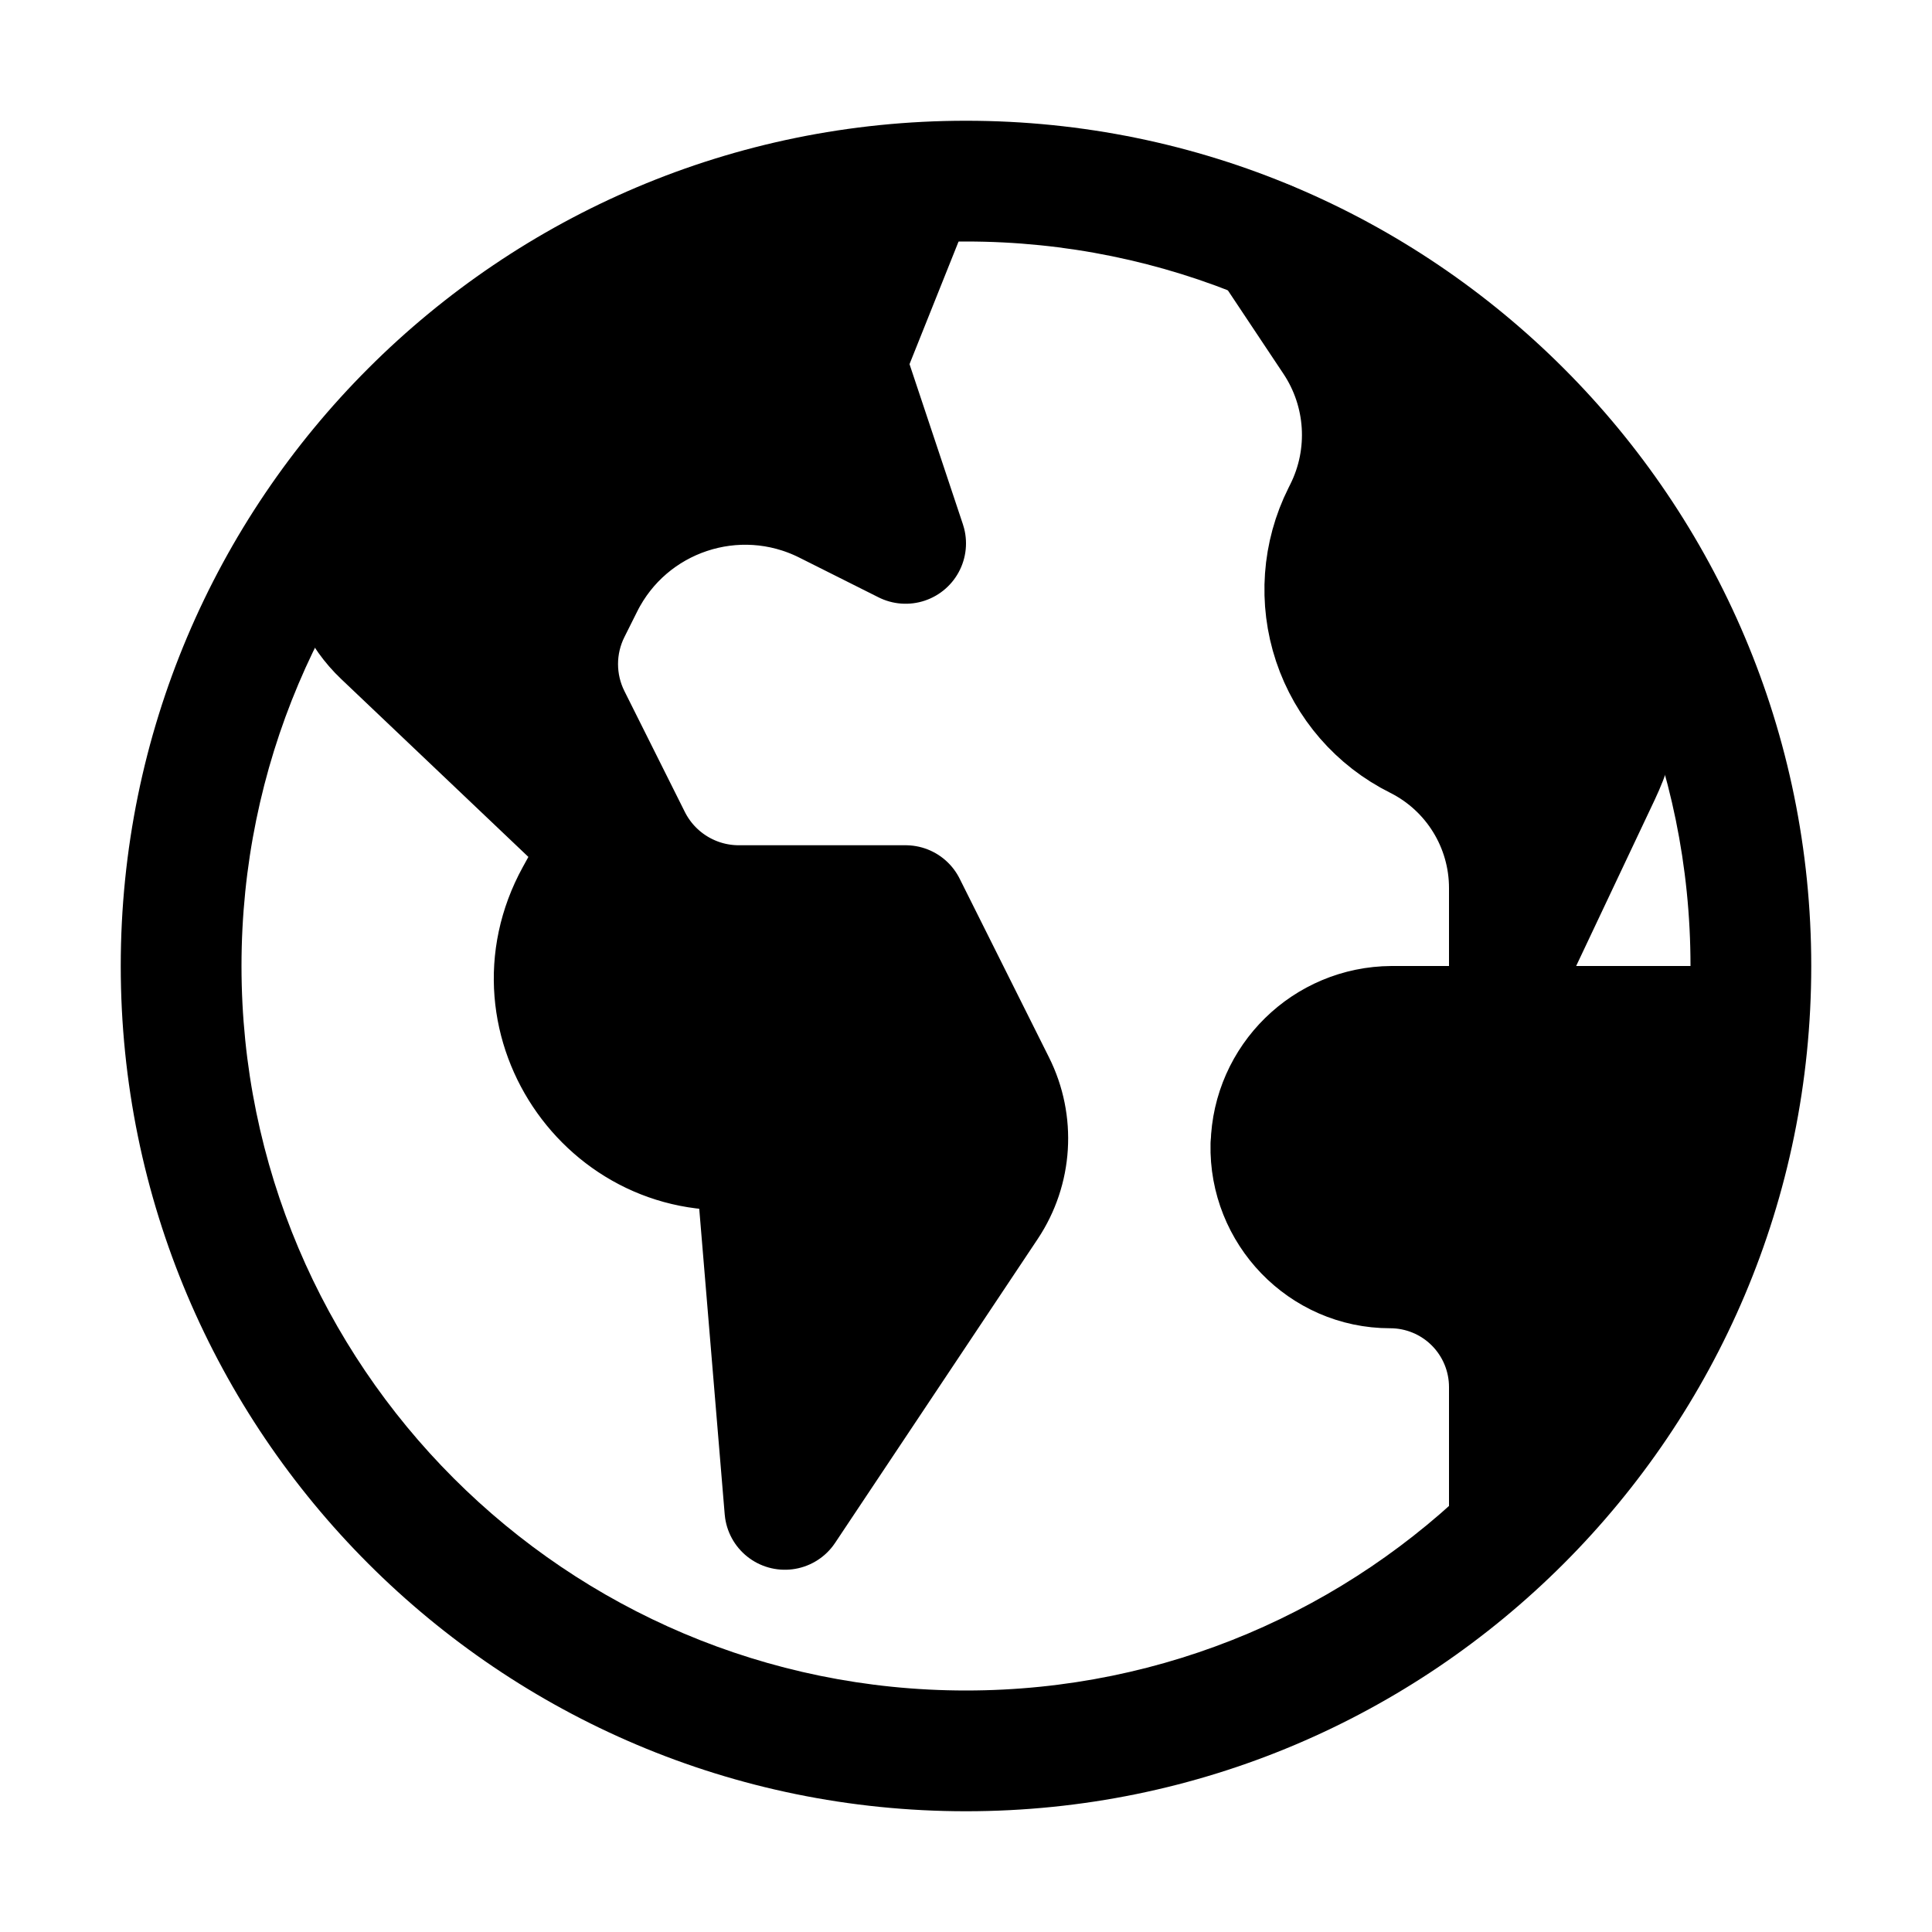
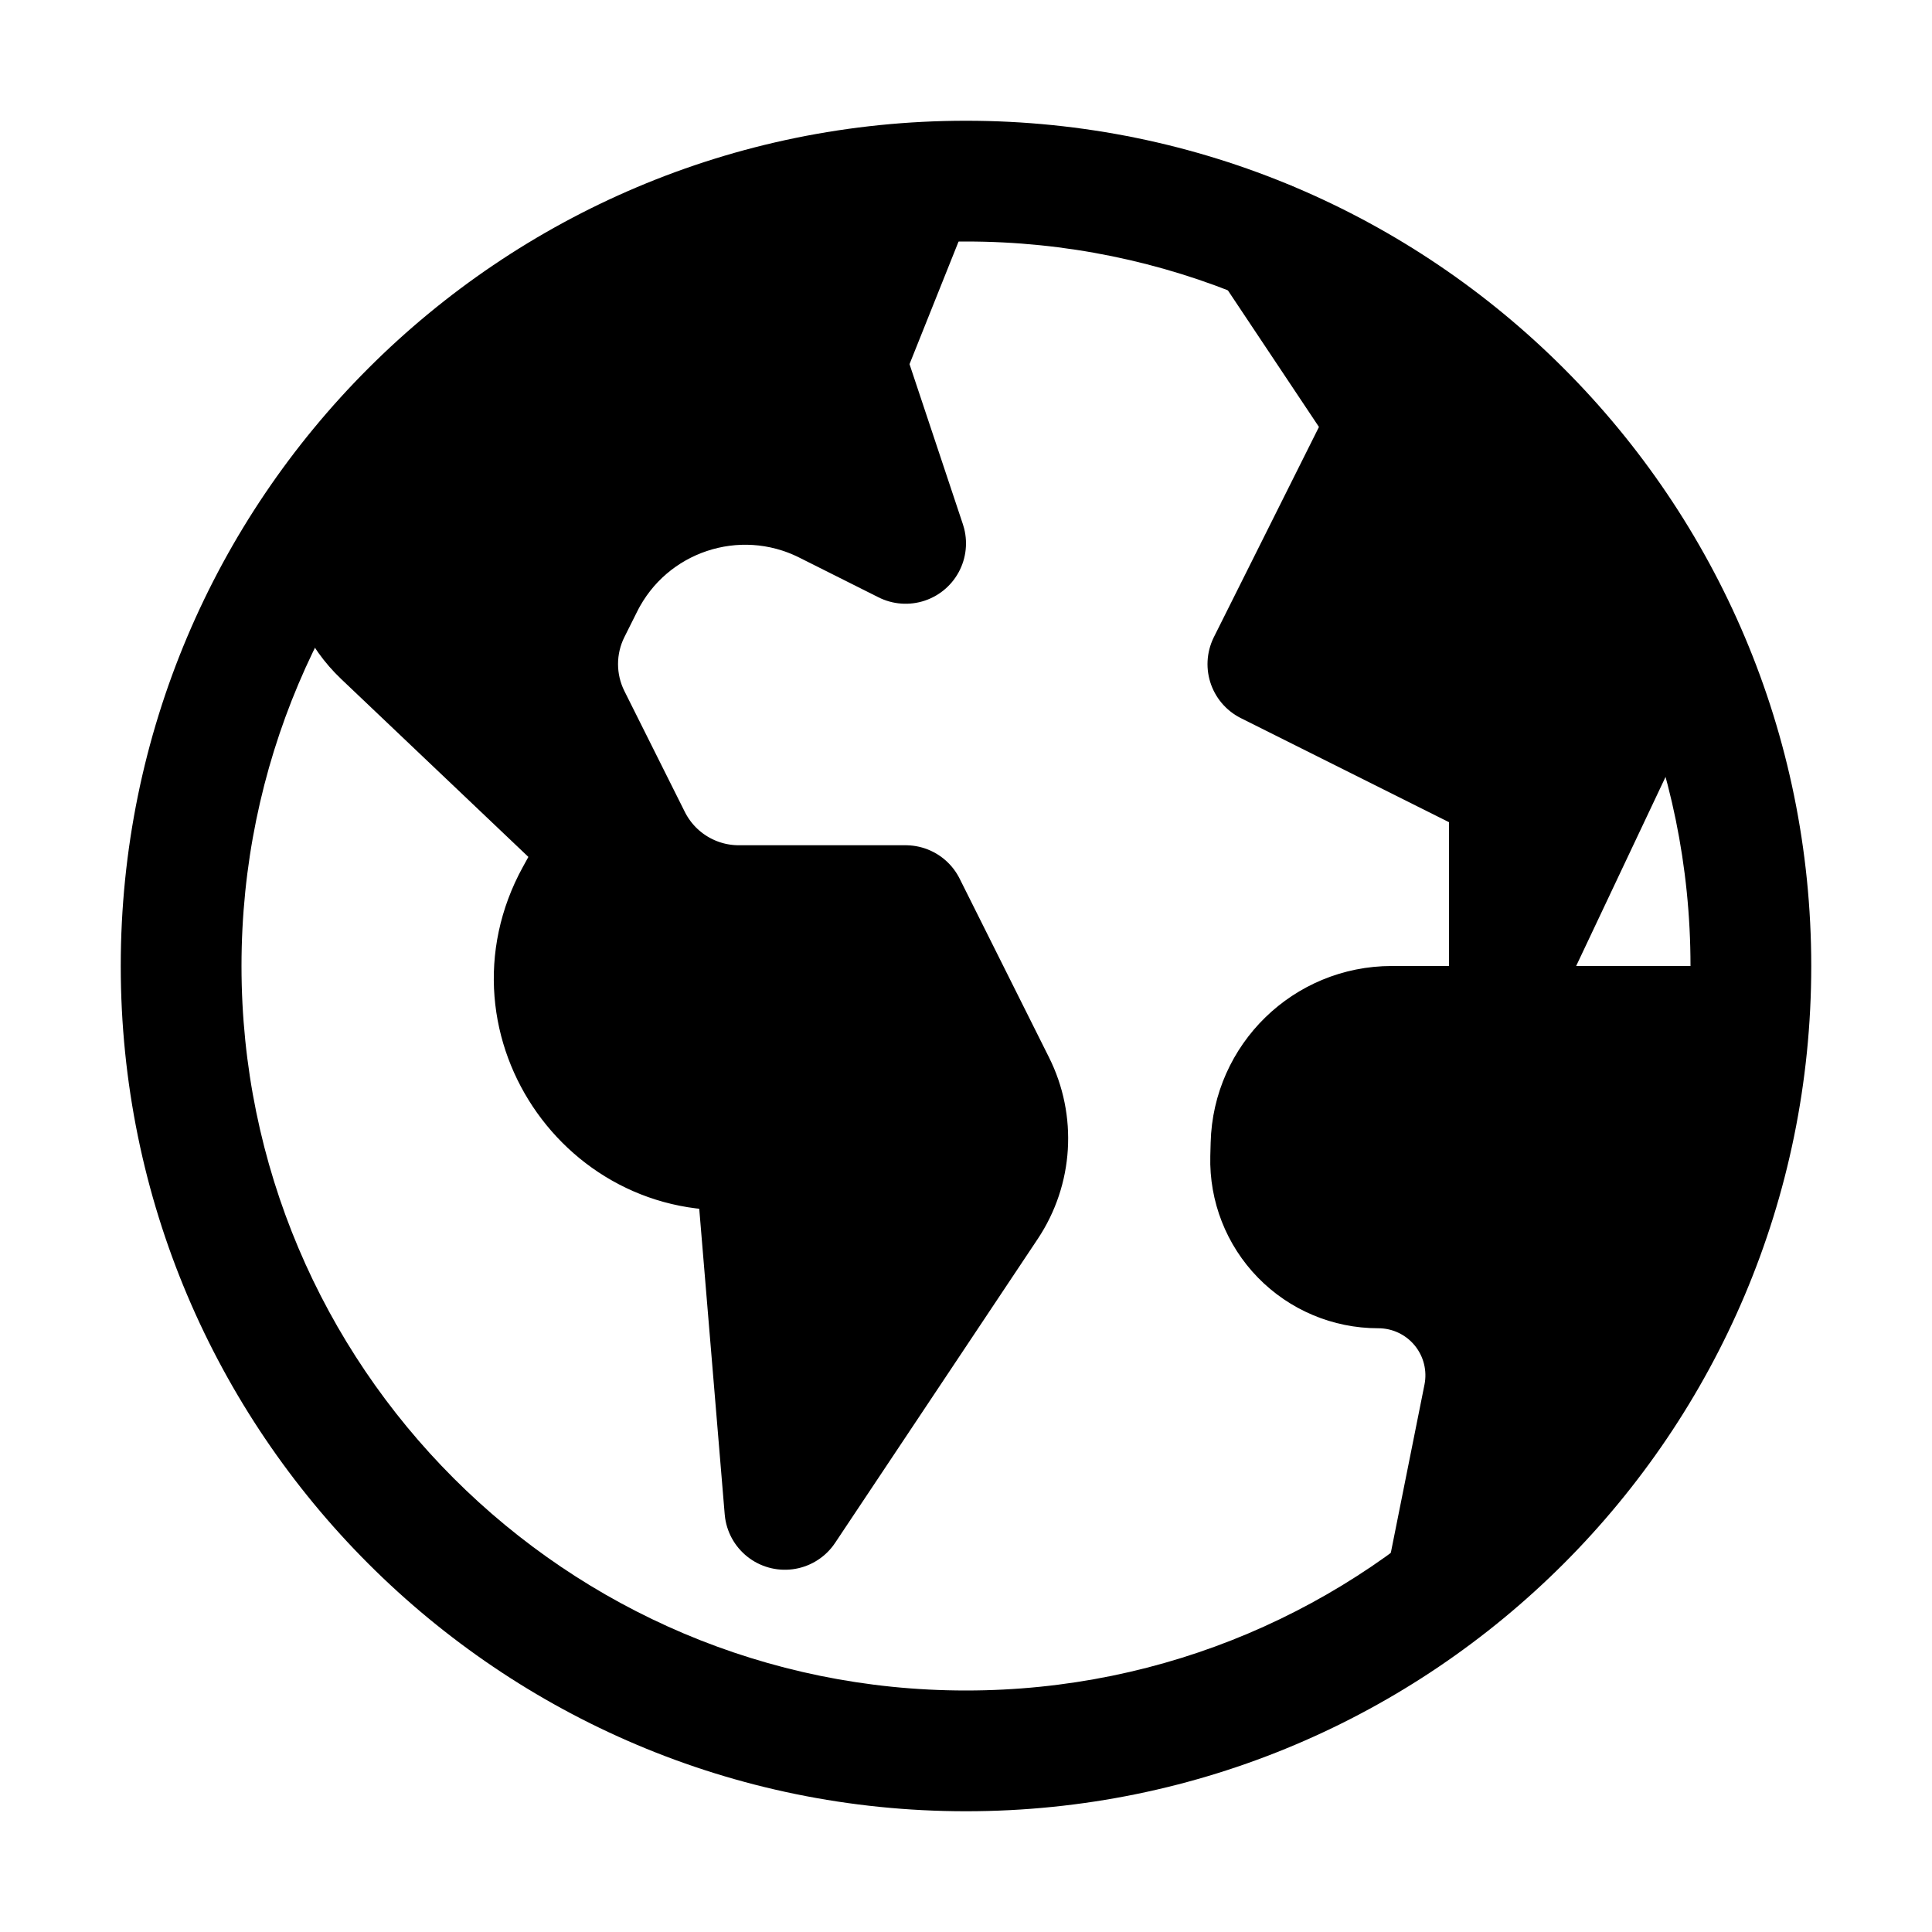
<svg xmlns="http://www.w3.org/2000/svg" width="16" height="16" fill="none" viewBox="0 0 16 16">
  <path fill="currentColor" d="M8 1a7 7 0 1 1 0 14A7 7 0 0 1 8 1m0 1a6 6 0 1 0 0 12A6 6 0 0 0 8 2" />
-   <path fill="currentColor" d="M10.526 9.481a1.006 1.006 0 0 1 1-.981H14V10l-1.5 2.5v-1.012a.987.987 0 0 0-.988-.988c-.555 0-1-.464-.987-1.019M5.224 6.947a1 1 0 0 0 .894.553H7.5l.74 1.48a1 1 0 0 1-.062 1.003L6.5 12.5l-.25-3c-1.17.202-2.054-1.038-1.482-2.079L5 7 3.17 5.261a1 1 0 0 1-.089-1.354l.269-.332 2-1.2L7.5 1.75 7 3l.5 1.5-.658-.33a1.5 1.5 0 0 0-2.013.672l-.105.21a1 1 0 0 0 0 .895zm7.445-3.132a2 2 0 0 0-.4-.422L10.5 2l.544.817c.282.422.316.963.089 1.417l-.015.03a1.38 1.38 0 0 0 .618 1.854c.468.234.764.713.764 1.236V8l.753-1.593a2 2 0 0 0-.171-2.003z" />
-   <path stroke="currentColor" stroke-linejoin="round" d="M10.526 9.481a1.006 1.006 0 0 1 1-.981H14V10l-1.5 2.5v-1.012a.987.987 0 0 0-.988-.988c-.555 0-1-.464-.987-1.019ZM5.224 6.947a1 1 0 0 0 .894.553H7.5l.74 1.48a1 1 0 0 1-.062 1.003L6.5 12.5l-.25-3c-1.17.202-2.054-1.038-1.482-2.079L5 7 3.17 5.261a1 1 0 0 1-.089-1.354l.269-.332 2-1.2L7.5 1.75 7 3l.5 1.5-.658-.33a1.5 1.5 0 0 0-2.013.672l-.105.21a1 1 0 0 0 0 .895zm7.445-3.132a2 2 0 0 0-.4-.422L10.5 2l.544.817c.282.422.316.963.089 1.417l-.015.03a1.38 1.38 0 0 0 .618 1.854c.468.234.764.713.764 1.236V8l.753-1.593a2 2 0 0 0-.171-2.003z" />
+   <path fill="currentColor" d="M10.526 9.475a1 1 0 0 1 1-.975H14V10l-2 3 .287-1.434a.89.89 0 0 0-.874-1.066.89.89 0 0 1-.89-.913zM5.224 6.947a1 1 0 0 0 .894.553H7.5l.74 1.48a1 1 0 0 1-.062 1.003L6.5 12.5l-.25-3c-1.17.202-2.054-1.038-1.482-2.079L5 7 3.17 5.261a1 1 0 0 1-.089-1.354l.269-.332 2-1.2L7.5 1.75 7 3l.5 1.5-.658-.33a1.5 1.5 0 0 0-2.013.672l-.105.21a1 1 0 0 0 0 .895zM12.5 3.575 10.5 2l1 1.5-1 2 2 1V8l1.25-2.644z" />
+   <path stroke="currentColor" stroke-linejoin="round" d="M10.526 9.475a1 1 0 0 1 1-.975H14V10l-2 3 .287-1.434a.89.89 0 0 0-.874-1.066.89.89 0 0 1-.89-.913zM5.224 6.947a1 1 0 0 0 .894.553H7.5l.74 1.48a1 1 0 0 1-.062 1.003L6.5 12.5l-.25-3c-1.17.202-2.054-1.038-1.482-2.079L5 7 3.17 5.261a1 1 0 0 1-.089-1.354l.269-.332 2-1.2L7.5 1.75 7 3l.5 1.5-.658-.33a1.5 1.5 0 0 0-2.013.672l-.105.21a1 1 0 0 0 0 .895zM12.5 3.575 10.5 2l1 1.5-1 2 2 1V8l1.25-2.644z" />
</svg>
